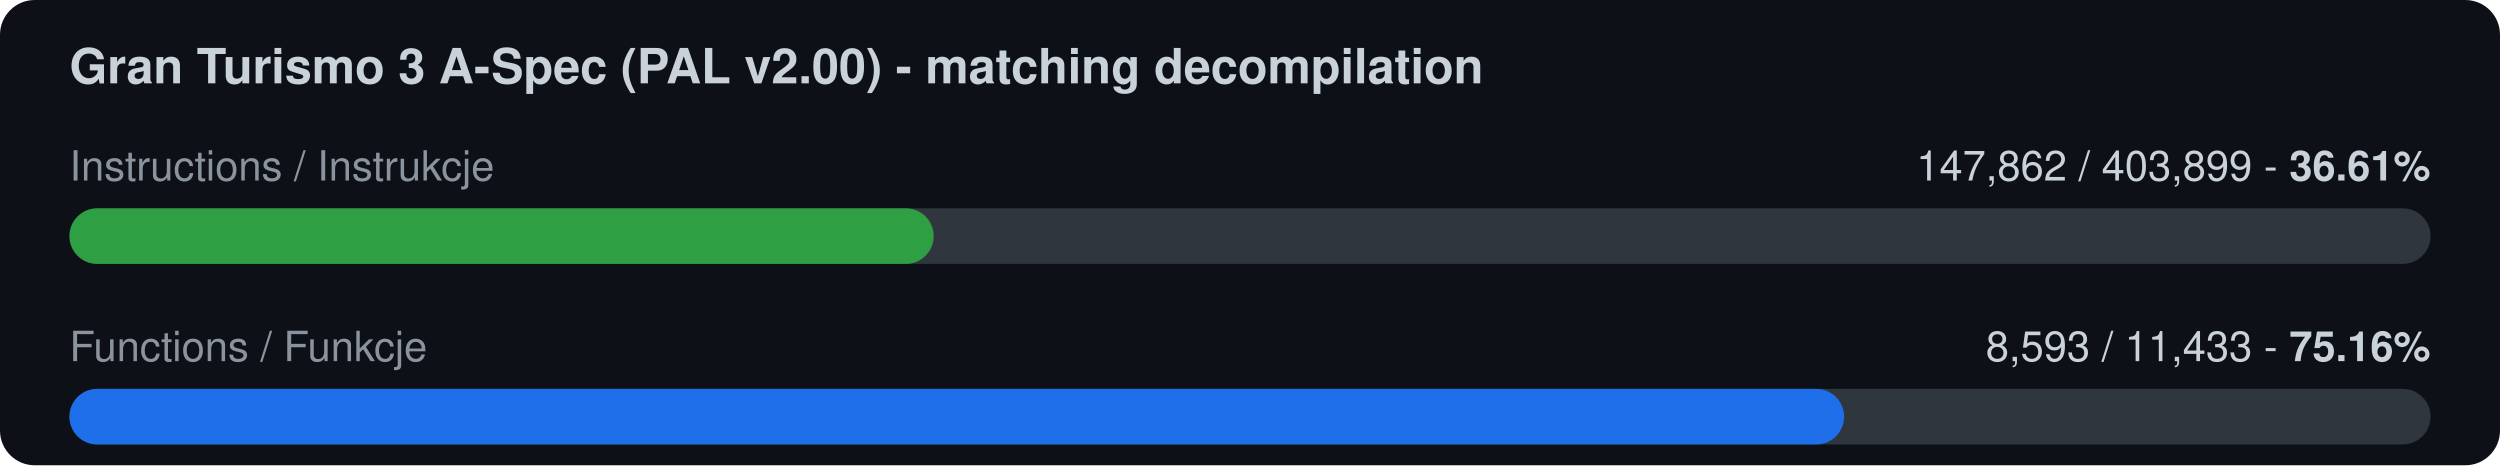
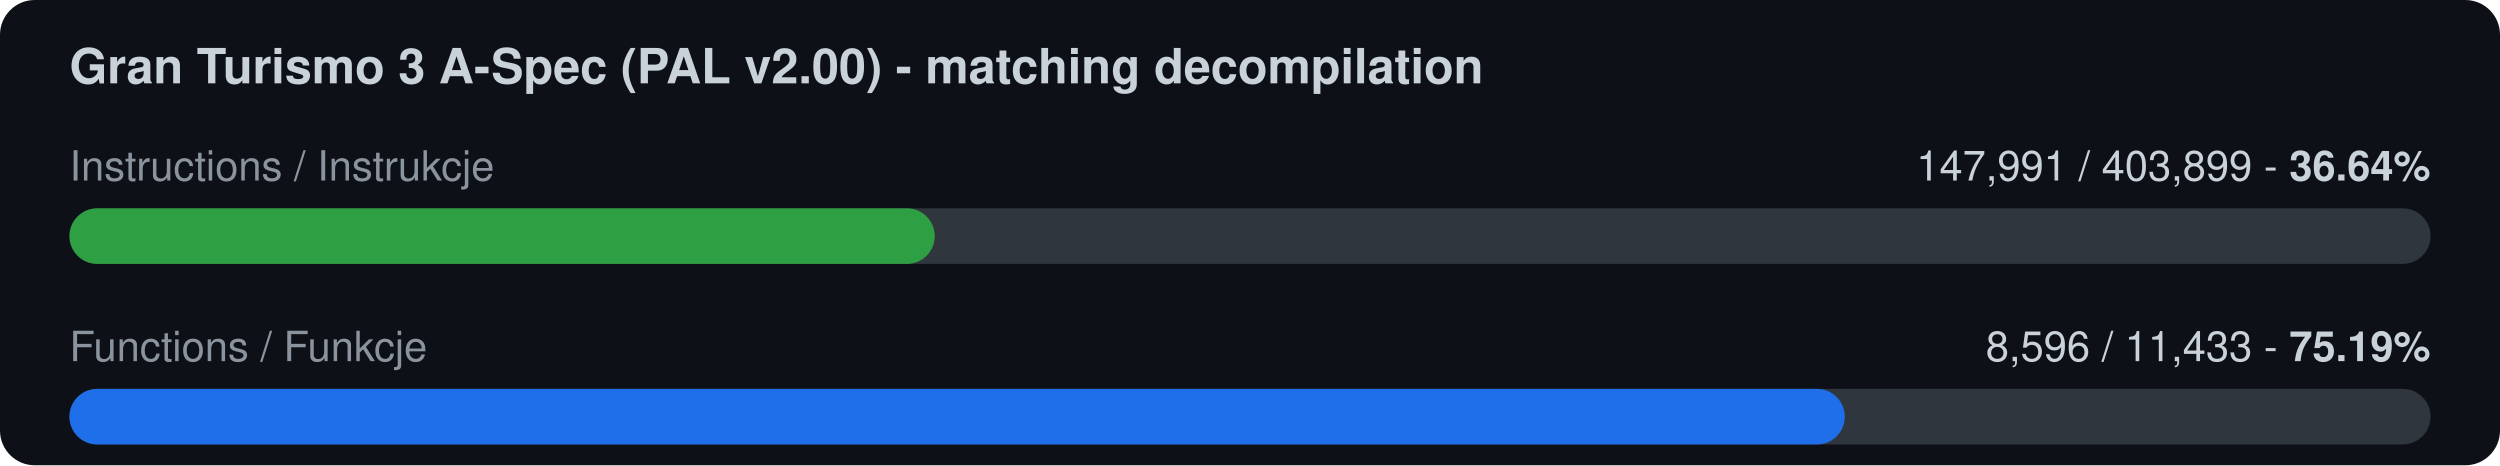
<svg xmlns="http://www.w3.org/2000/svg" width="720" height="134" viewBox="0 0 720 134">
  <rect width="720" height="134" rx="10" fill="#0d1117" />
  <text x="20" y="24" font-family="-apple-system,Segoe UI,Helvetica,Arial,sans-serif" font-size="14" font-weight="600" fill="#c9d1d9">Gran Turismo 3 A-Spec (PAL v2.00) - matching decompilation</text>
  <text x="20" y="52" font-family="-apple-system,Segoe UI,Helvetica,Arial,sans-serif" font-size="12" fill="#8b949e">Instructions / Instrukcje</text>
-   <text x="700" y="52" font-family="-apple-system,Segoe UI,Helvetica,Arial,sans-serif" font-size="12" fill="#c9d1d9" text-anchor="end">147,862 / 403,899  -  <tspan font-weight="700">36.61%</tspan>
+   <text x="700" y="52" font-family="-apple-system,Segoe UI,Helvetica,Arial,sans-serif" font-size="12" fill="#c9d1d9" text-anchor="end">147,991 / 403,899  -  <tspan font-weight="700">36.64%</tspan>
  </text>
  <rect x="20" y="60" width="680" height="16" rx="8" fill="#30363d" />
-   <rect x="20" y="60" width="248.9" height="16" rx="8" fill="#2ea043" />
+   <rect x="20" y="60" width="249.2" height="16" rx="8" fill="#2ea043" />
  <text x="20" y="104" font-family="-apple-system,Segoe UI,Helvetica,Arial,sans-serif" font-size="12" fill="#8b949e">Functions / Funkcje</text>
-   <text x="700" y="104" font-family="-apple-system,Segoe UI,Helvetica,Arial,sans-serif" font-size="12" fill="#c9d1d9" text-anchor="end">8,593 / 11,433  -  <tspan font-weight="700">75.16%</tspan>
+   <text x="700" y="104" font-family="-apple-system,Segoe UI,Helvetica,Arial,sans-serif" font-size="12" fill="#c9d1d9" text-anchor="end">8,596 / 11,433  -  <tspan font-weight="700">75.19%</tspan>
  </text>
  <rect x="20" y="112" width="680" height="16" rx="8" fill="#30363d" />
-   <rect x="20" y="112" width="511.1" height="16" rx="8" fill="#1f6feb" />
+   <rect x="20" y="112" width="511.3" height="16" rx="8" fill="#1f6feb" />
</svg>
